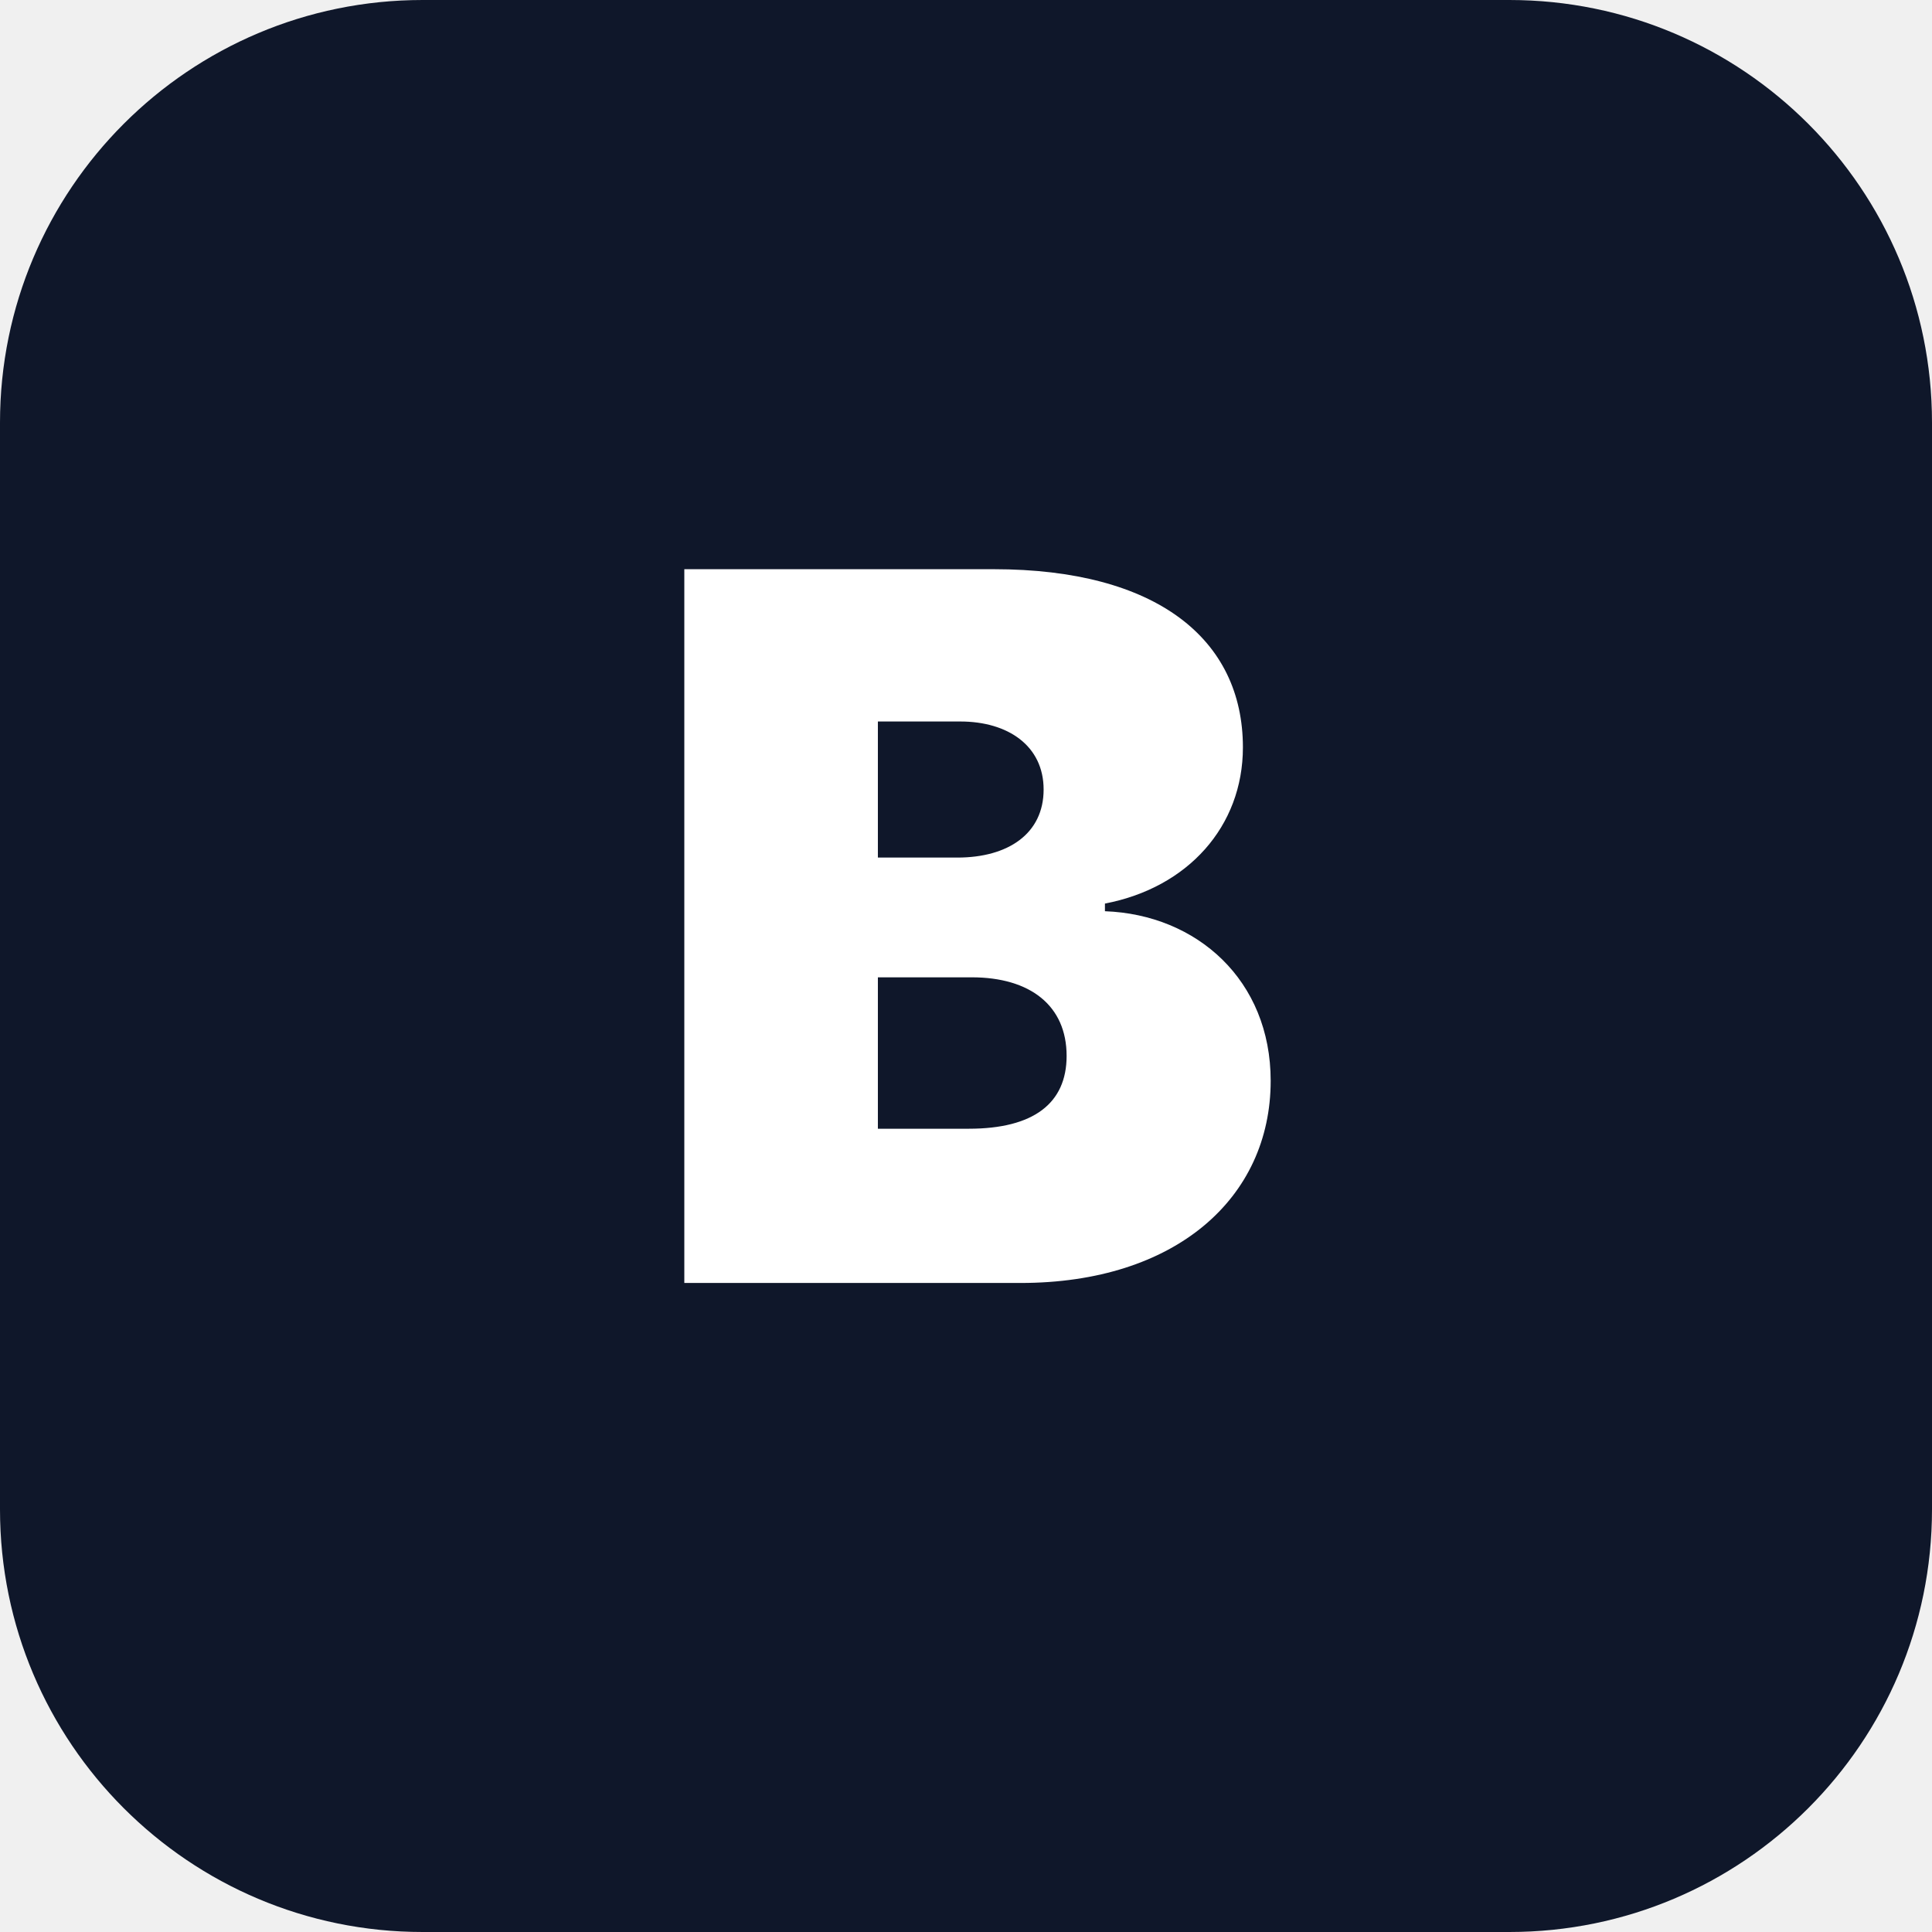
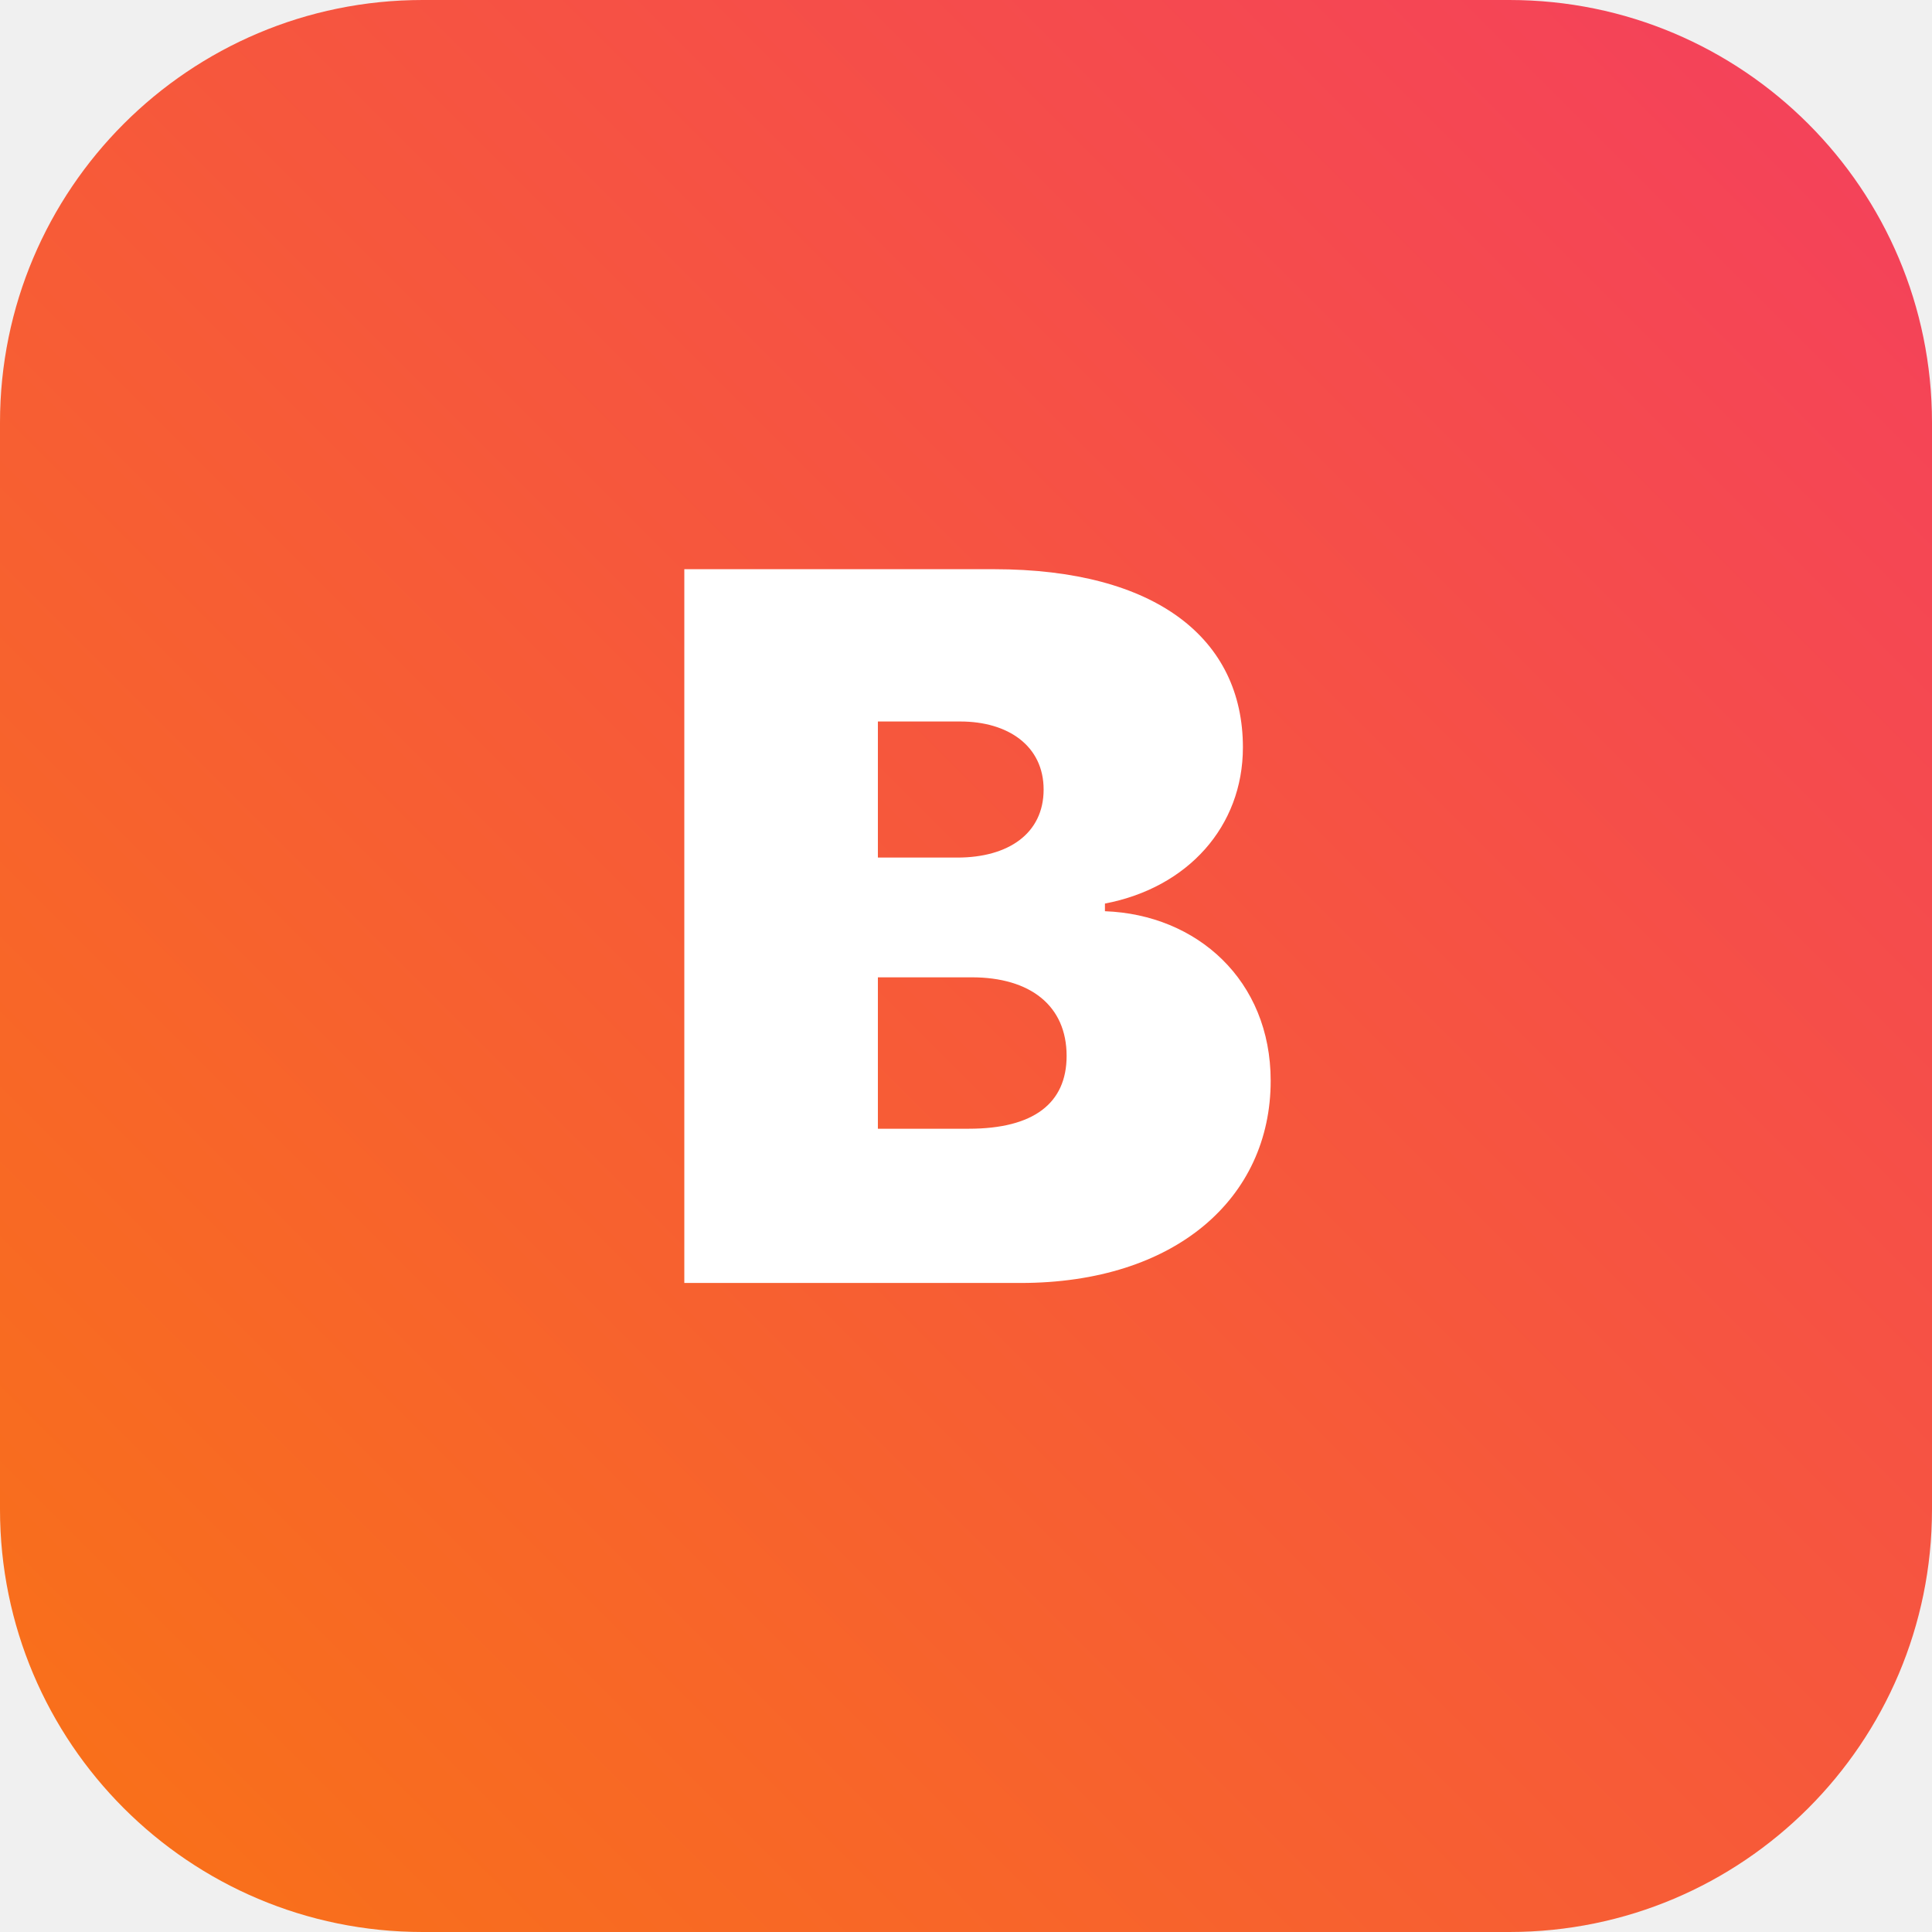
<svg xmlns="http://www.w3.org/2000/svg" viewBox="0 0 512 512" width="512" height="512">
-   <rect width="512" height="512" rx="112" fill="#0f172a" />
+   <defs>
+     <linearGradient id="icon-grad" x1="0%" y1="100%" x2="100%" y2="0%">
+       <stop offset="0%" stop-color="#f97316" />
+       <stop offset="100%" stop-color="#f43f5e" />
+     </linearGradient>
+   </defs>
+   <rect width="512" height="512" rx="112" fill="url(#icon-grad)" />
  <text x="256" y="340" font-family="'Inter', system-ui, -apple-system, sans-serif" font-weight="900" font-size="260" fill="#ffffff" text-anchor="middle">B</text>
</svg>
